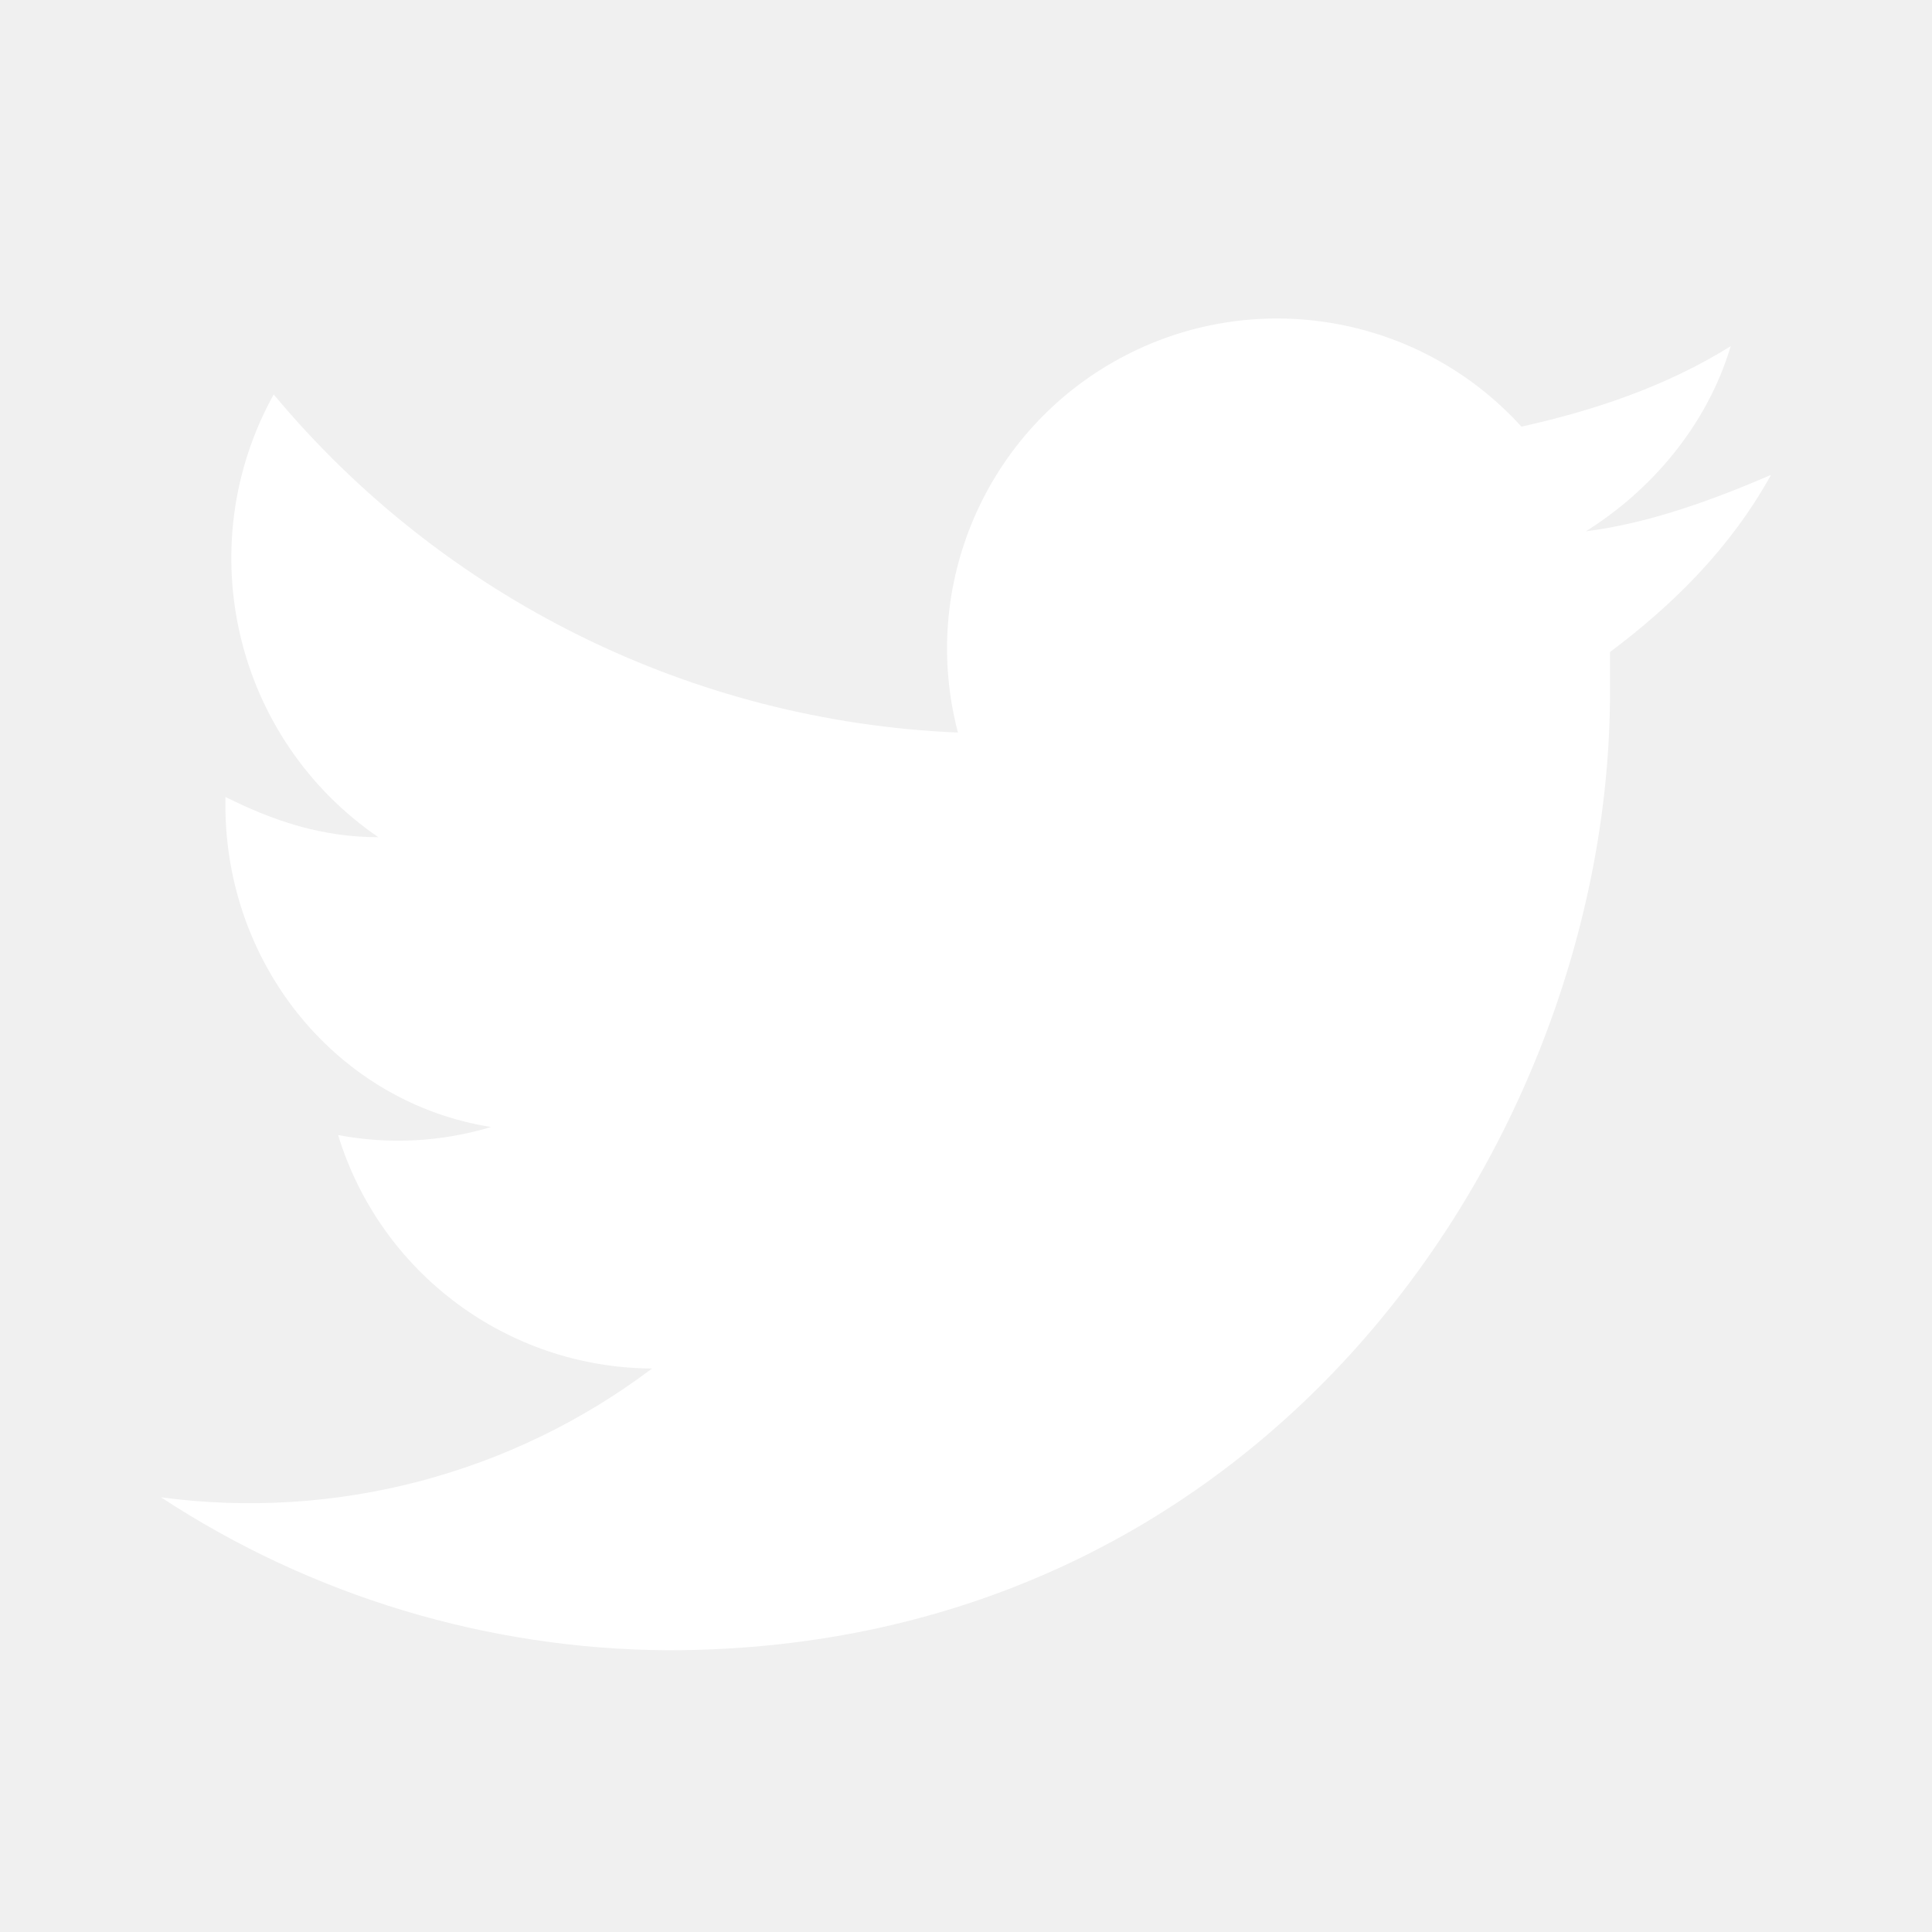
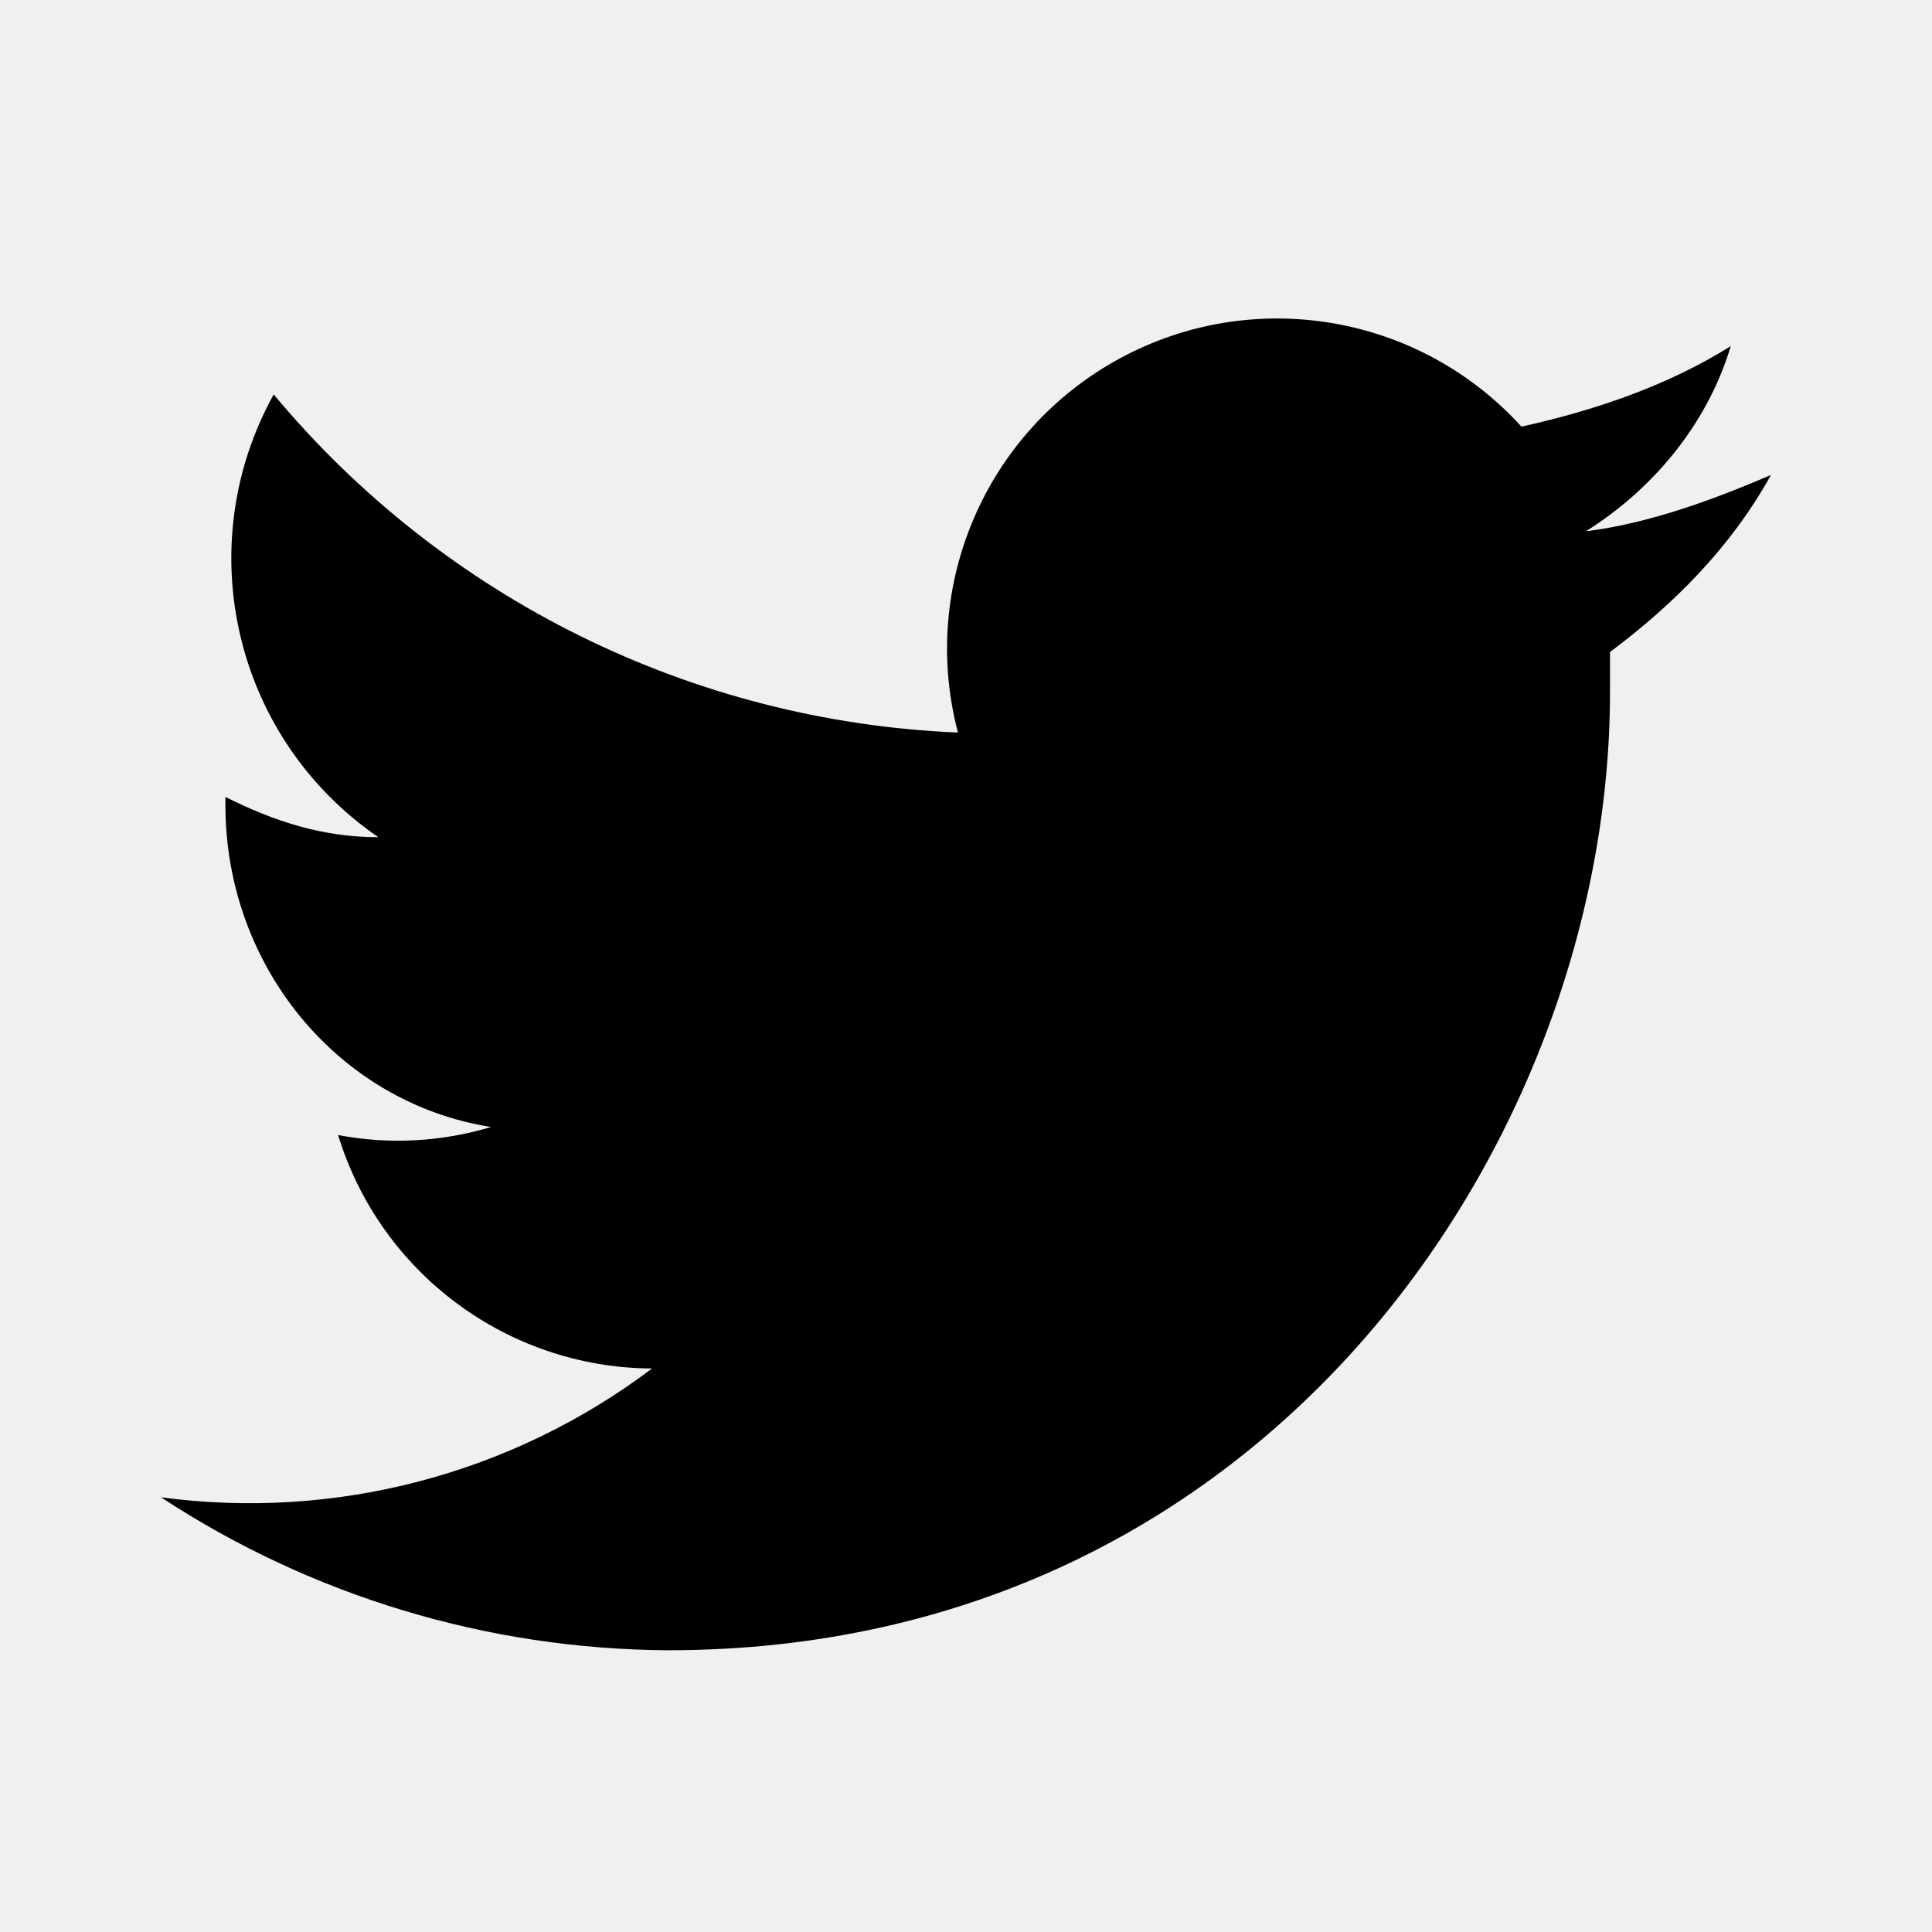
- <svg xmlns="http://www.w3.org/2000/svg" viewBox="0 0 24 24" fill="white">
+ <svg xmlns="http://www.w3.org/2000/svg" viewBox="0 0 24 24" fill="black">
  <path d="M22 5.9c-.7.3-1.5.6-2.3.7.8-.5 1.5-1.3 1.8-2.3-.8.5-1.7.8-2.6 1a4.1 4.1 0 0 0-7 3.8A11.7 11.7 0 0 1 3.4 4.9a4.2 4.2 0 0 0 1.3 5.5c-.7 0-1.3-.2-1.9-.5v.1c0 2 1.4 3.7 3.3 4a4 4 0 0 1-1.9.1 4.1 4.1 0 0 0 3.9 2.9A8.3 8.3 0 0 1 2 18.6a11.6 11.6 0 0 0 6.3 1.9c7.5 0 11.7-6.4 11.7-11.9v-.5c.8-.6 1.5-1.3 2-2.2" />
</svg>
